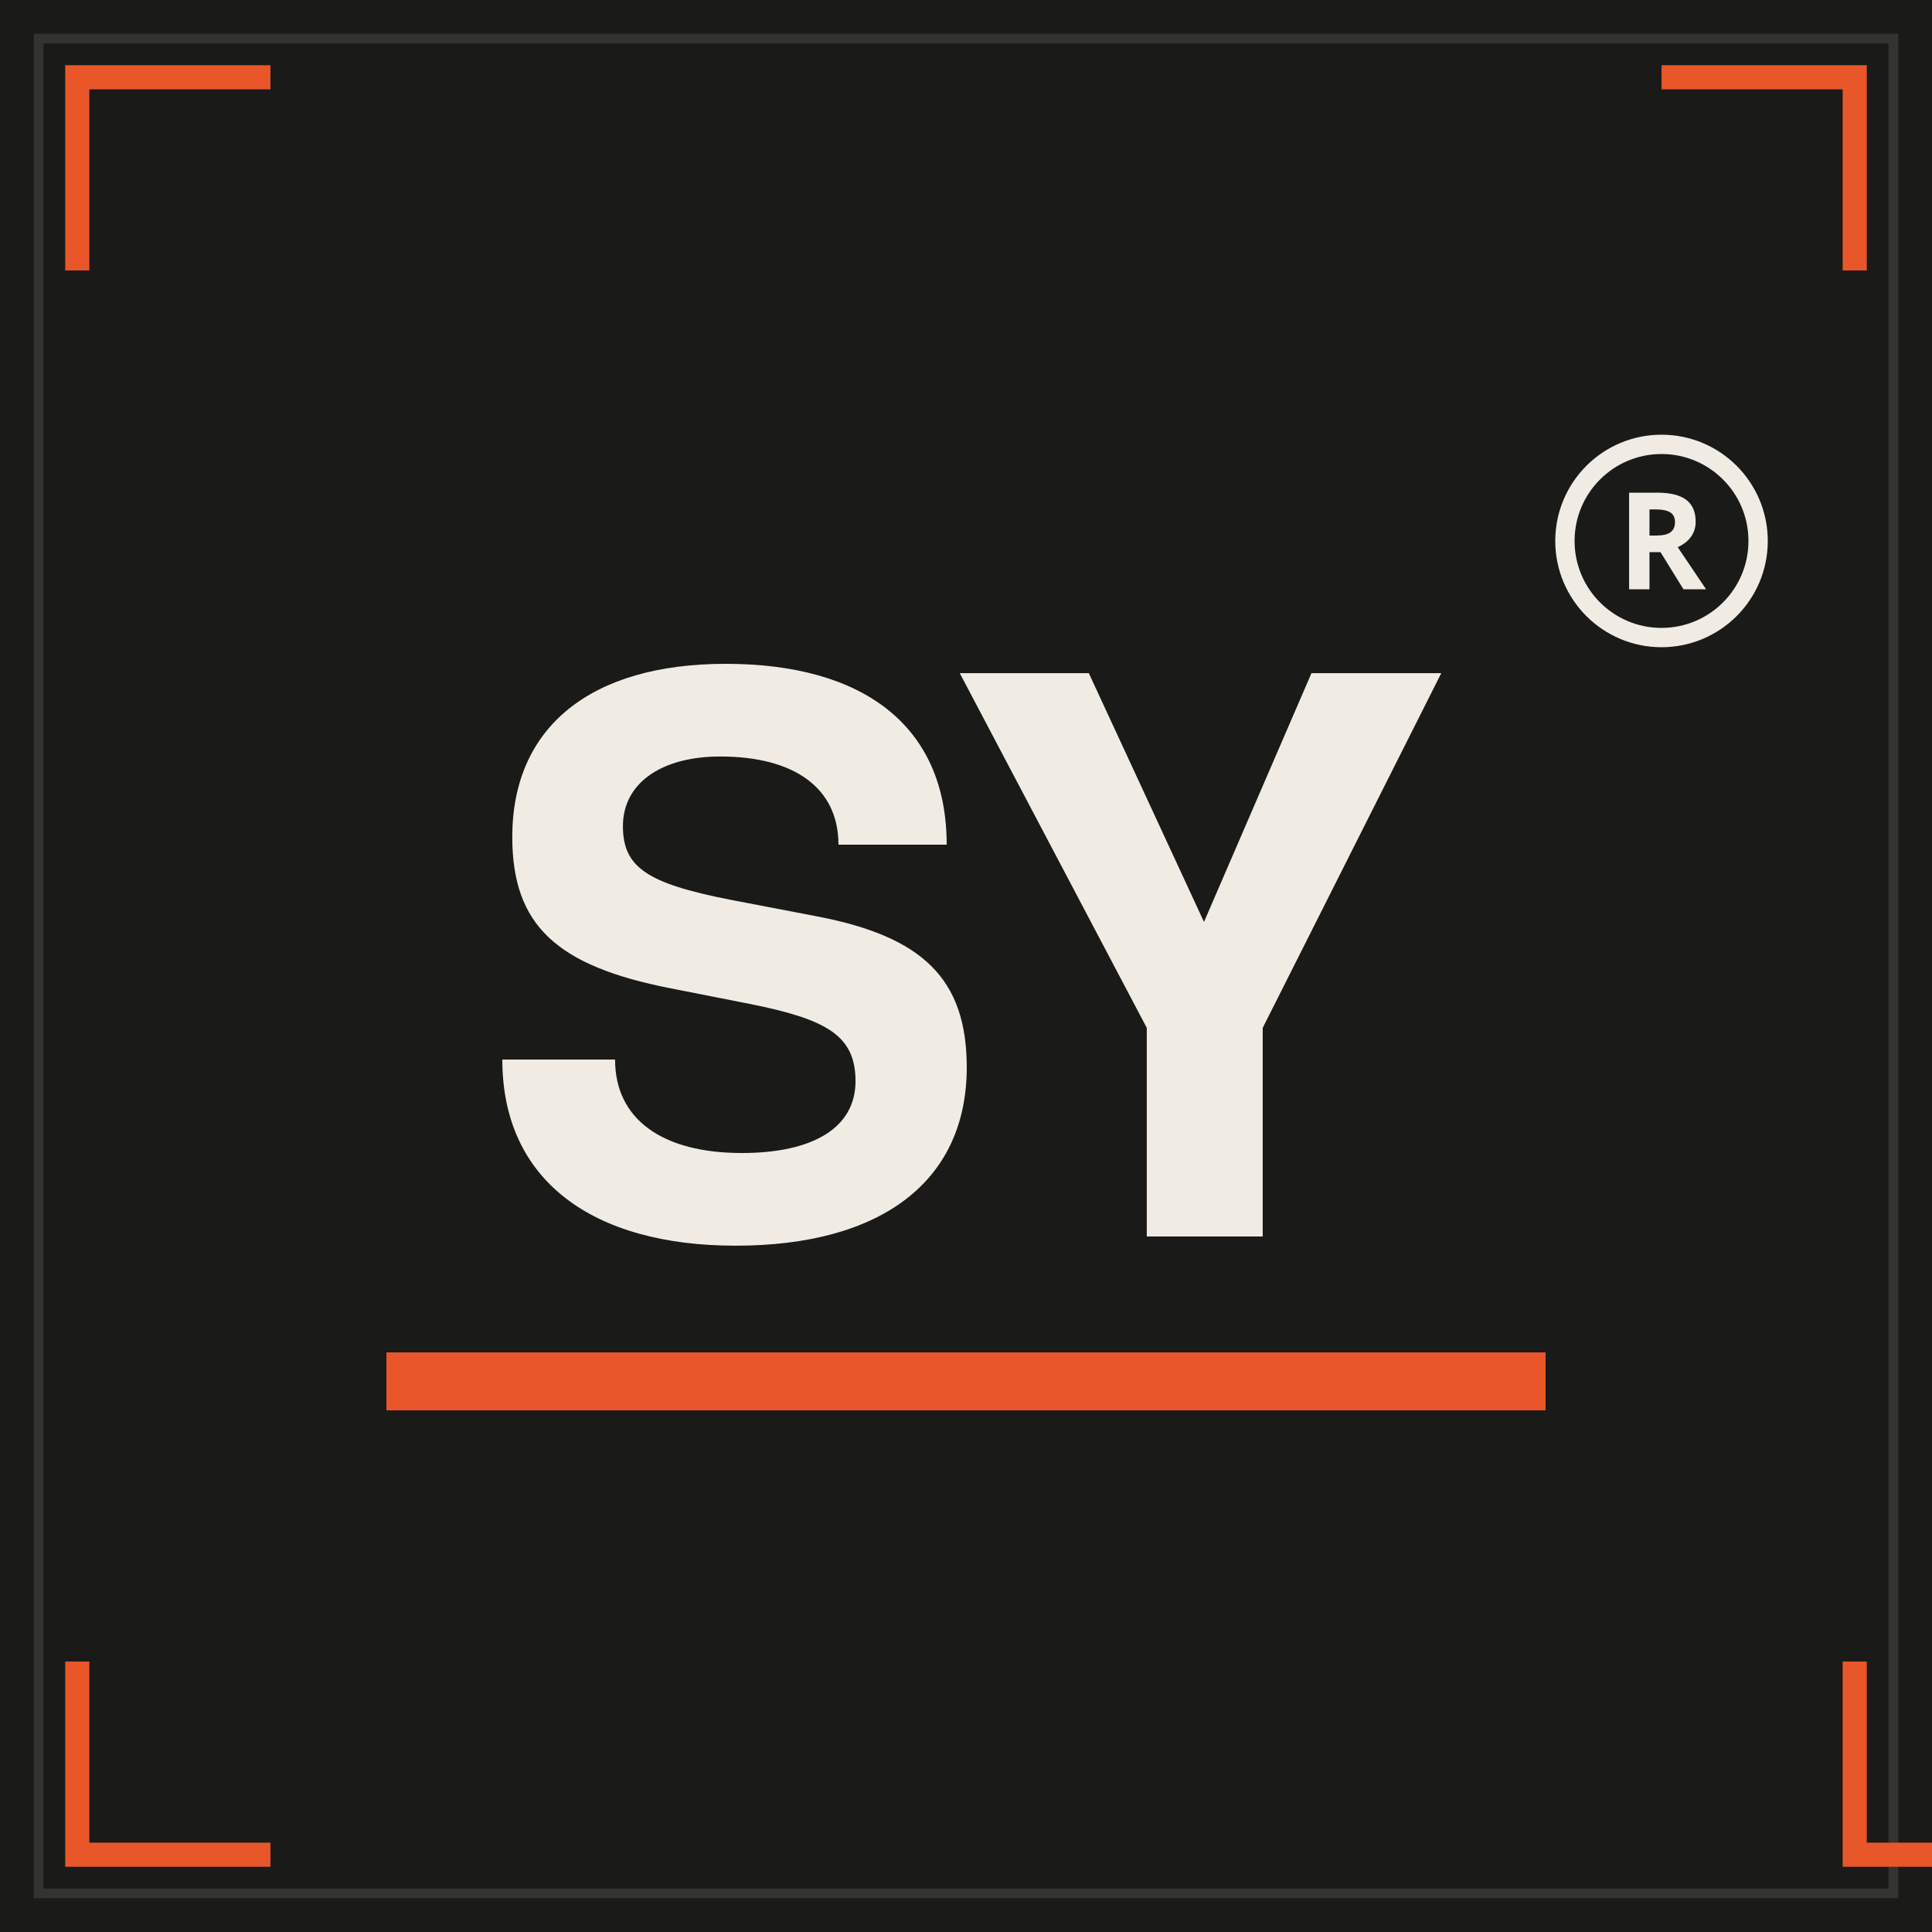
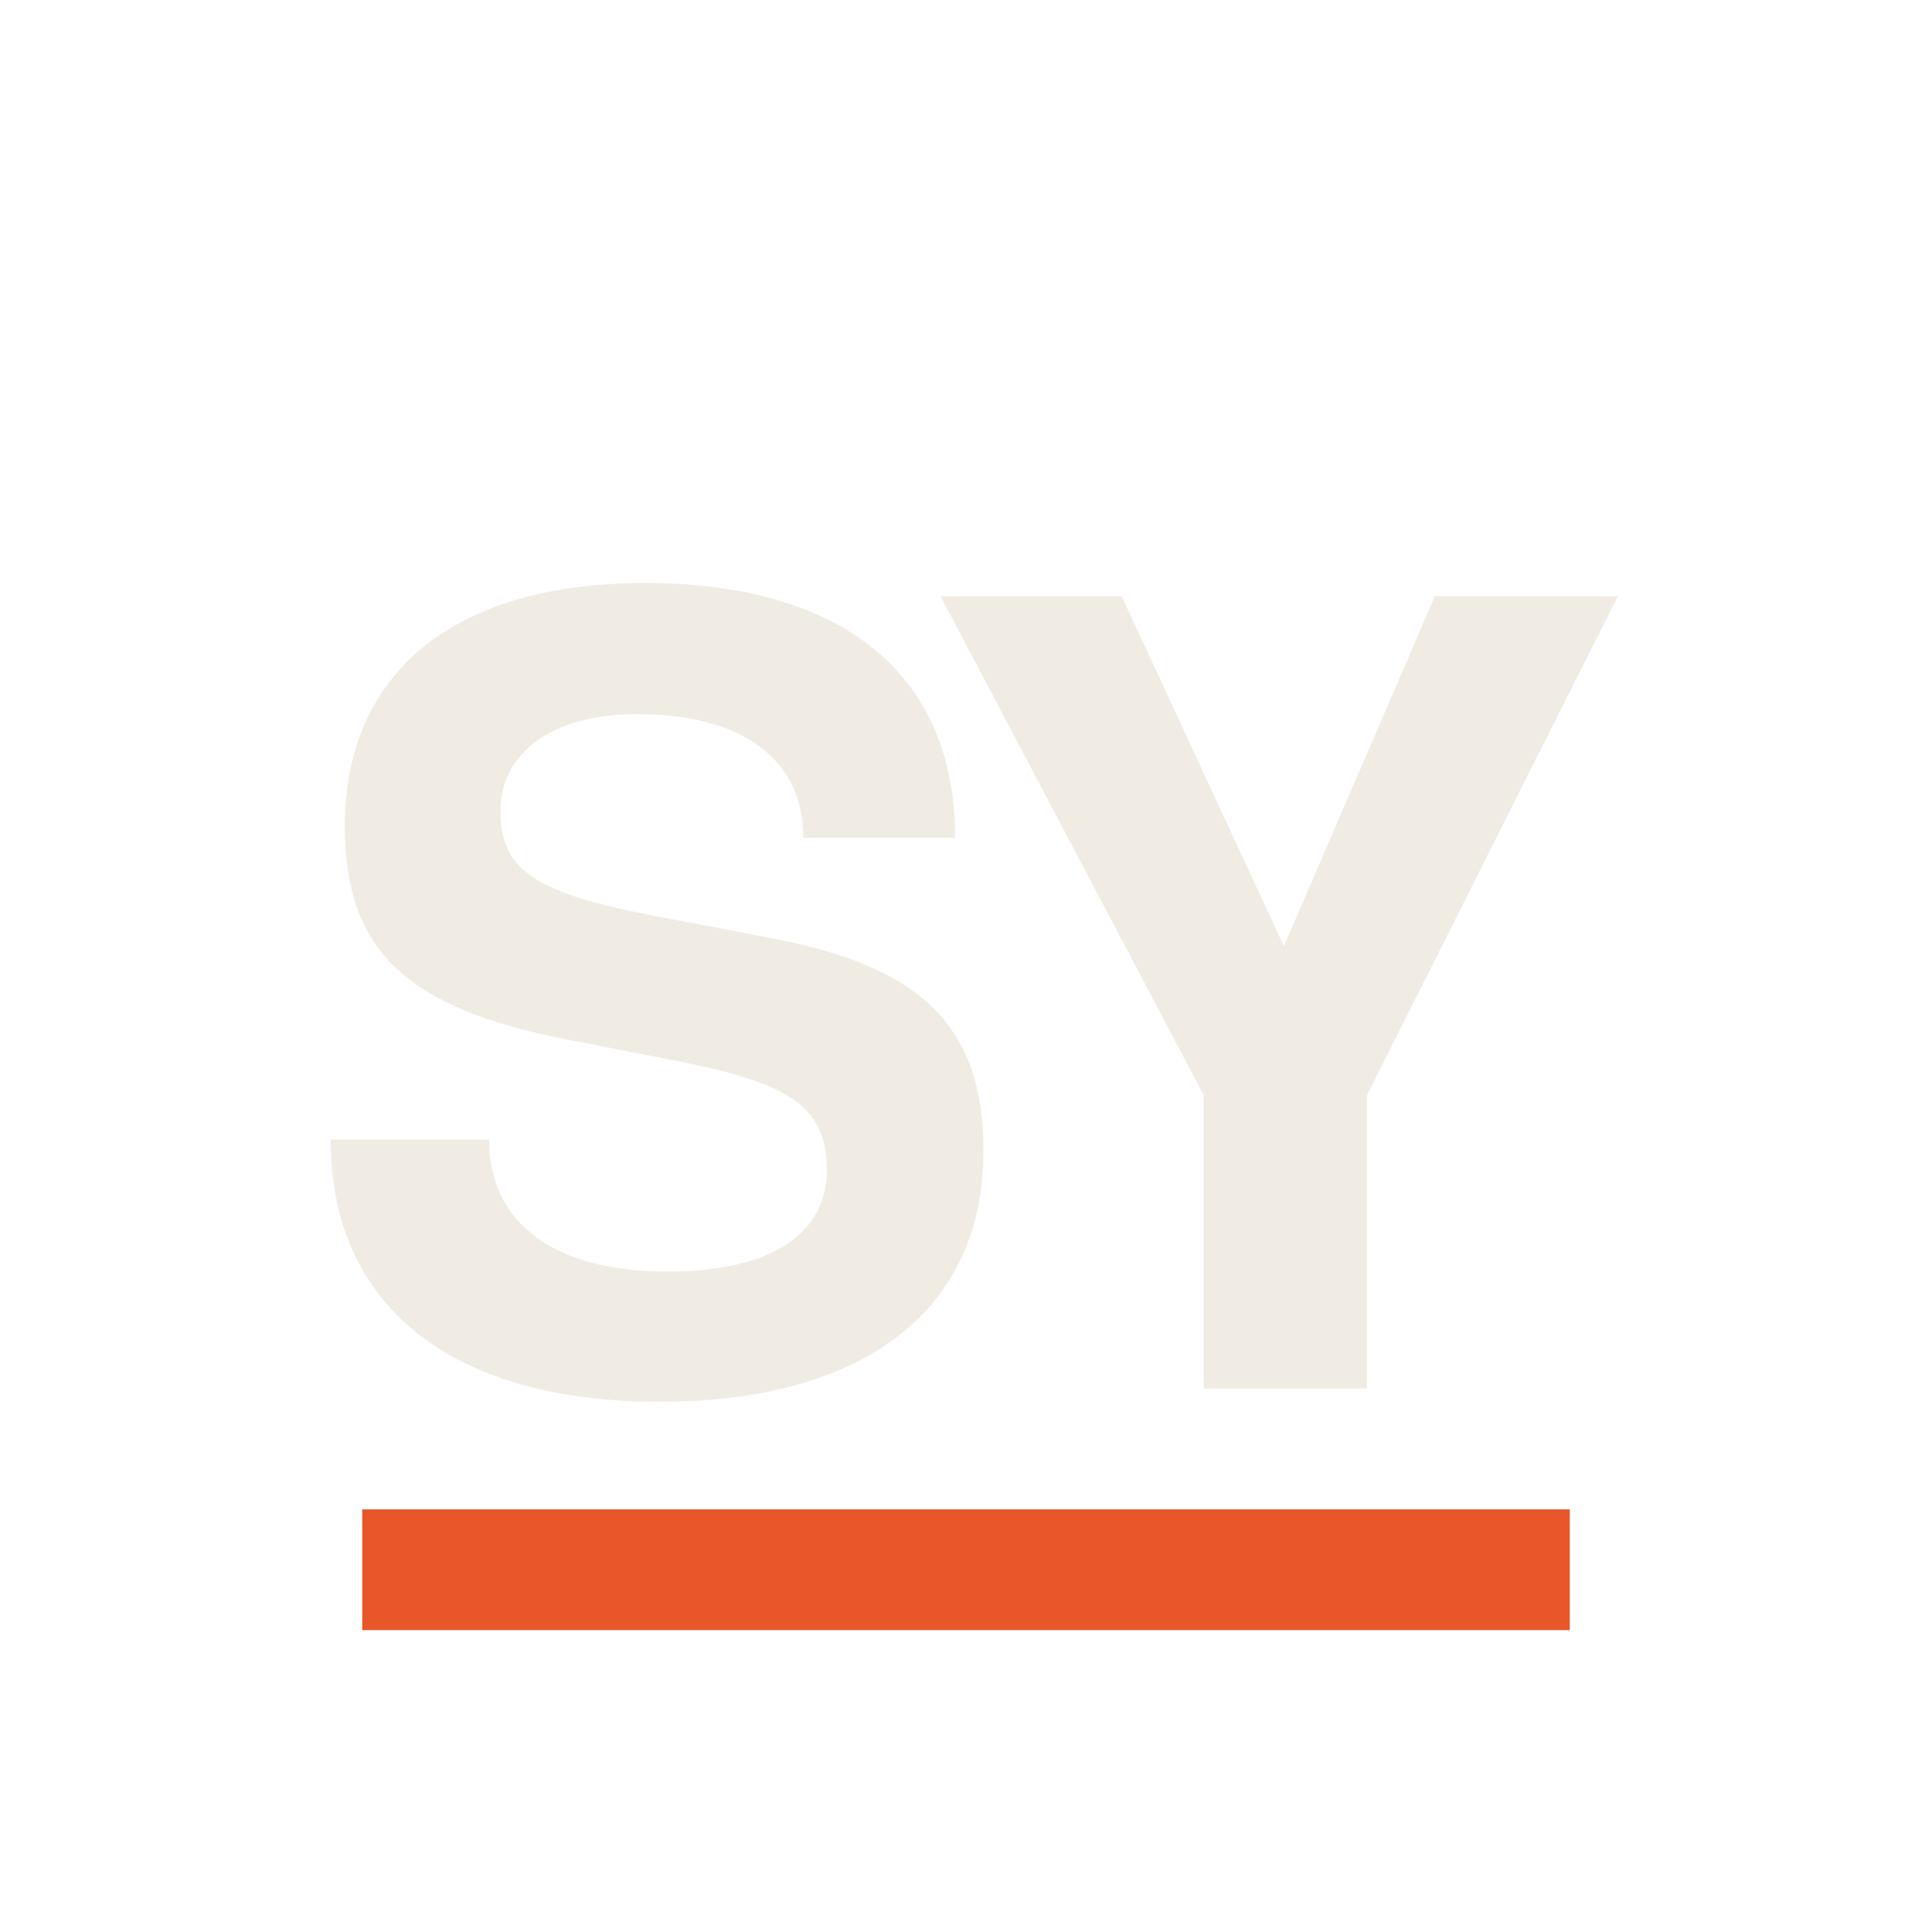
- <svg xmlns="http://www.w3.org/2000/svg" viewBox="0 0 200 200" width="200" height="200">
-   <rect width="200" height="200" fill="#1a1a18" />
-   <rect x="4" y="4" width="192" height="192" fill="none" stroke="#333330" stroke-width="1" />
-   <path d="M8 28V8h20" fill="none" stroke="#e8562a" stroke-width="2.5" />
-   <path d="M192 28V8h-20" fill="none" stroke="#e8562a" stroke-width="2.5" />
-   <path d="M8 172v20h20" fill="none" stroke="#e8562a" stroke-width="2.5" />
-   <path d="M192 172v20h20" fill="none" stroke="#e8562a" stroke-width="2.5" />
-   <text x="100" y="128" text-anchor="middle" font-family="'Arial Black', 'Helvetica Neue', sans-serif" font-size="80" font-weight="900" fill="#f0ece4" letter-spacing="-2">
-     SY
-   </text>
-   <rect x="40" y="140" width="120" height="6" fill="#e8562a" />
-   <circle cx="172" cy="56" r="10" fill="none" stroke="#f0ece4" stroke-width="2" />
-   <text x="172" y="61" text-anchor="middle" font-family="'Arial Black', sans-serif" font-size="14" font-weight="900" fill="#f0ece4">R</text>
+ <svg xmlns="http://www.w3.org/2000/svg" viewBox="0 0 32 32" width="32" height="32">
+   <text x="16" y="23" text-anchor="middle" font-family="'Arial Black', 'Helvetica Neue', sans-serif" font-size="18" font-weight="900" fill="#f0ece4" letter-spacing="-1">SY</text>
+   <rect x="6" y="25" width="20" height="2" fill="#e8562a" />
</svg>
